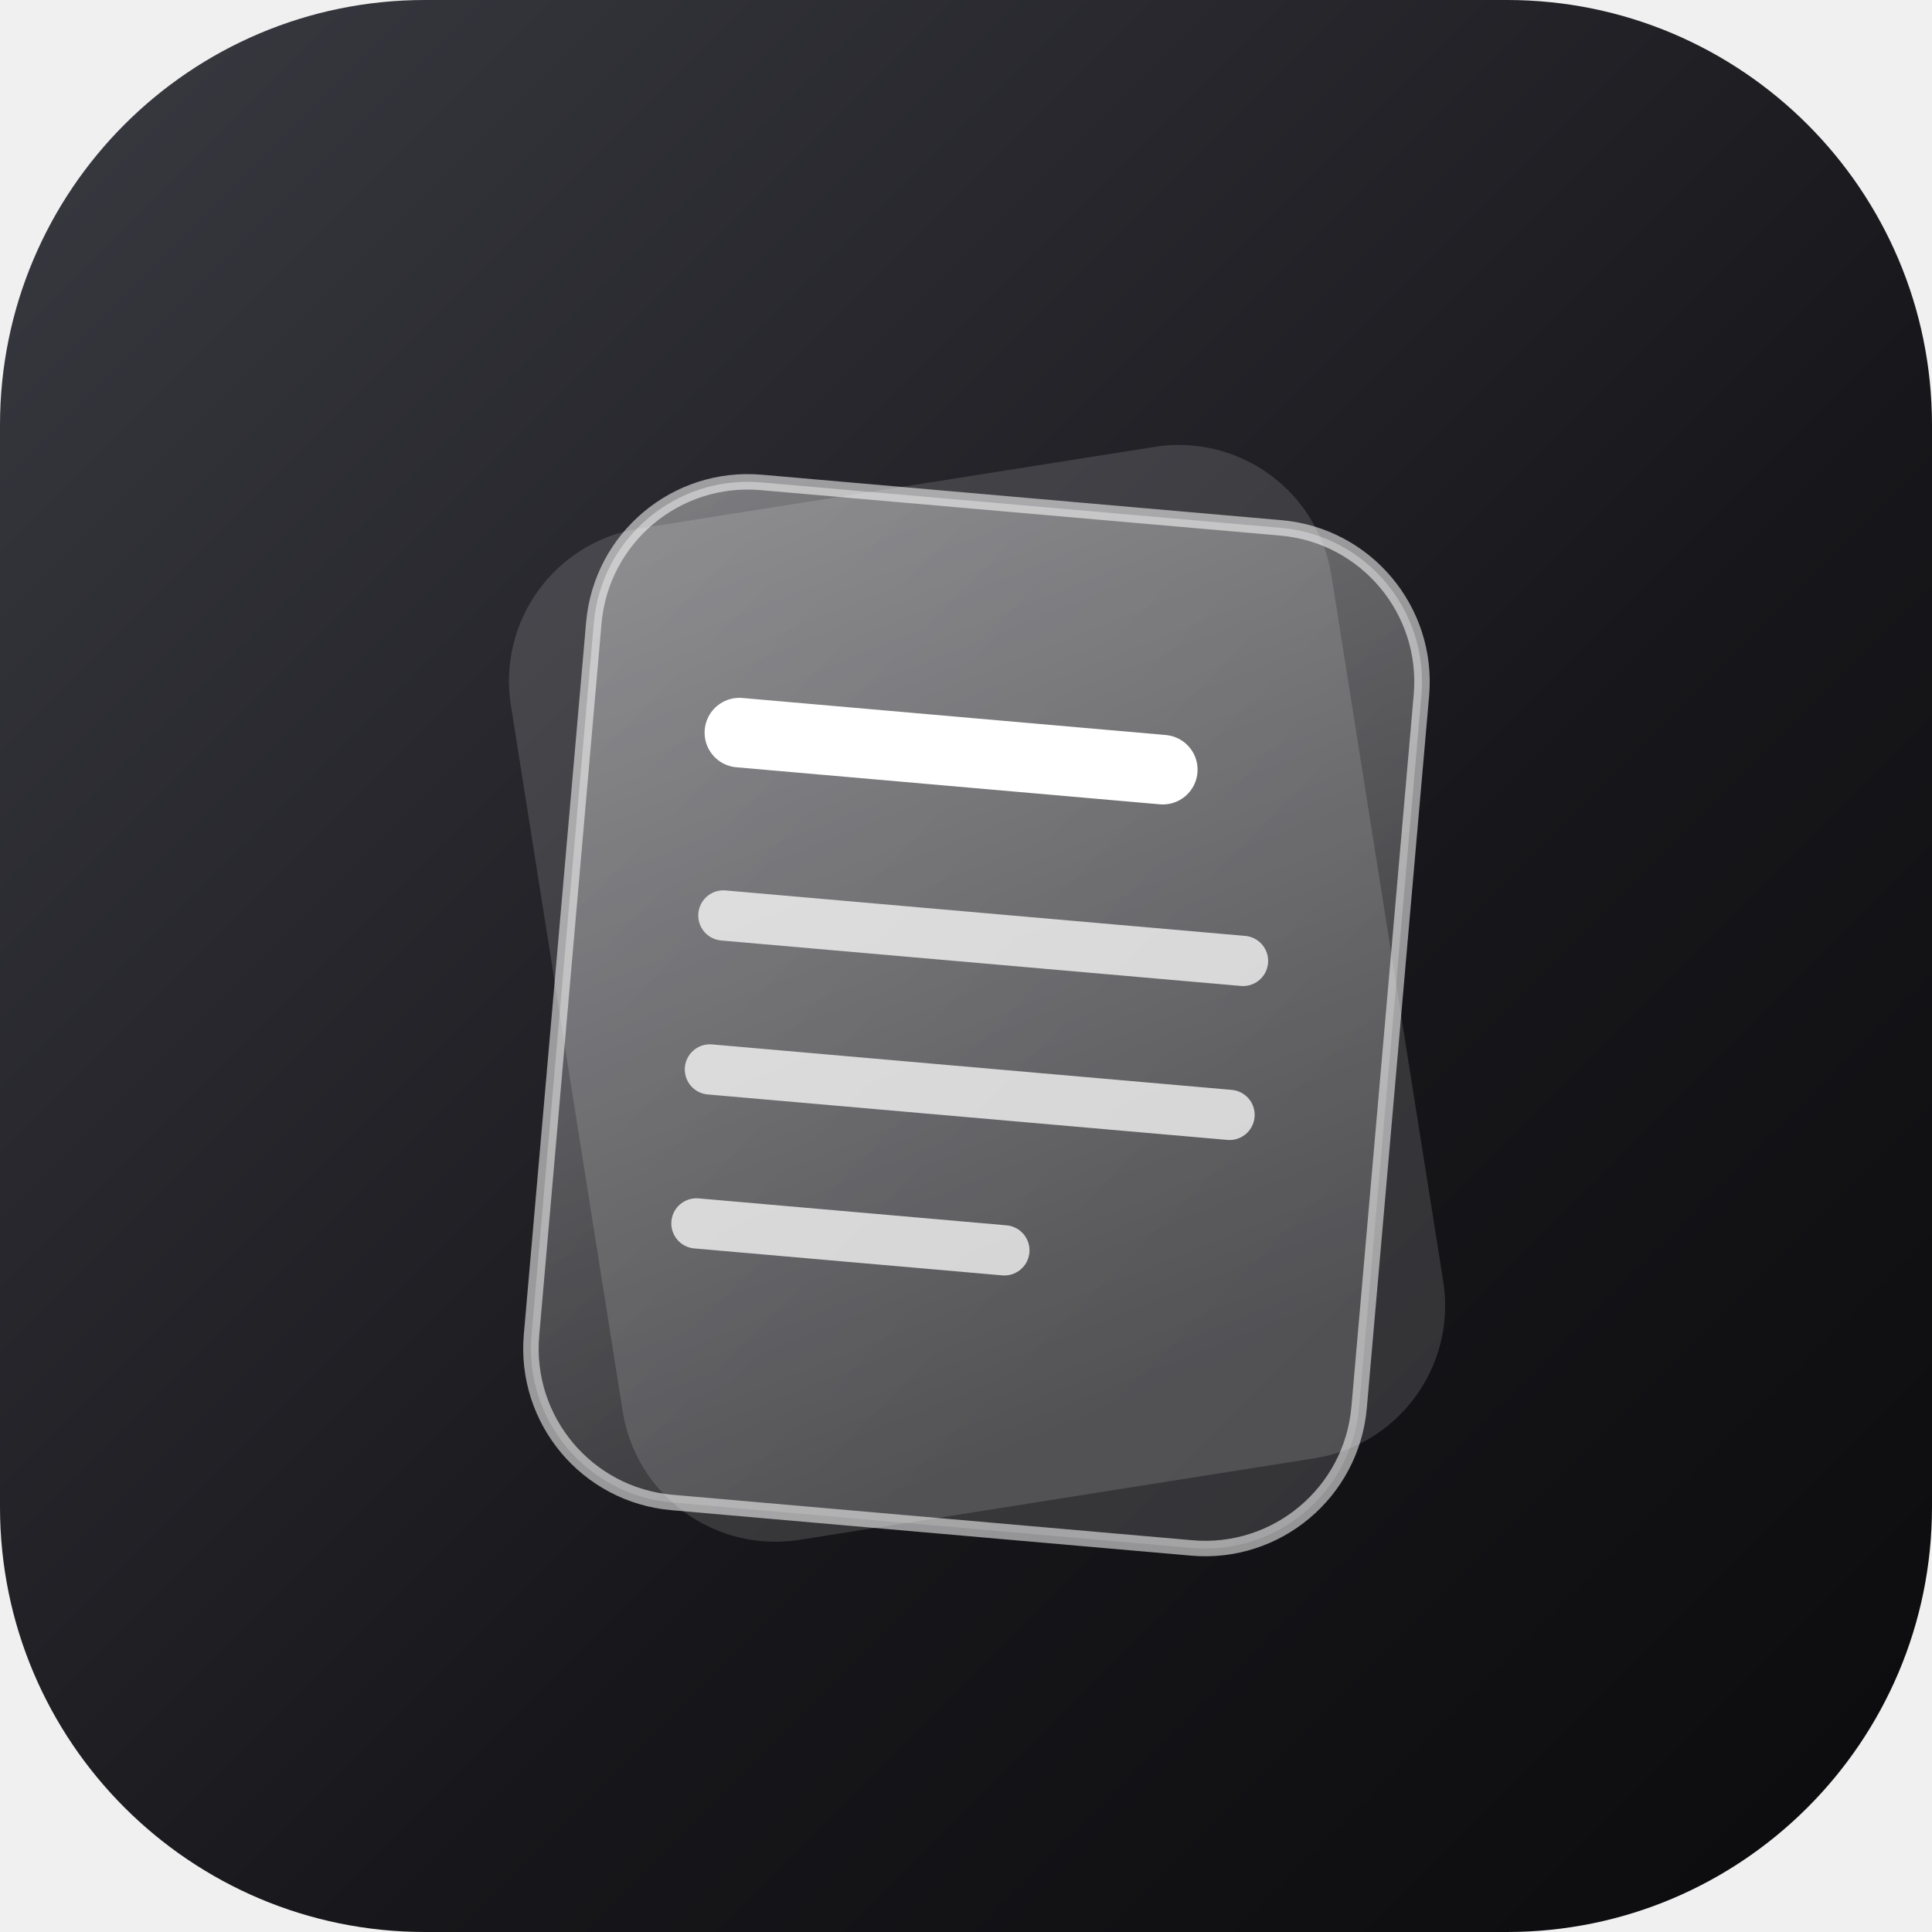
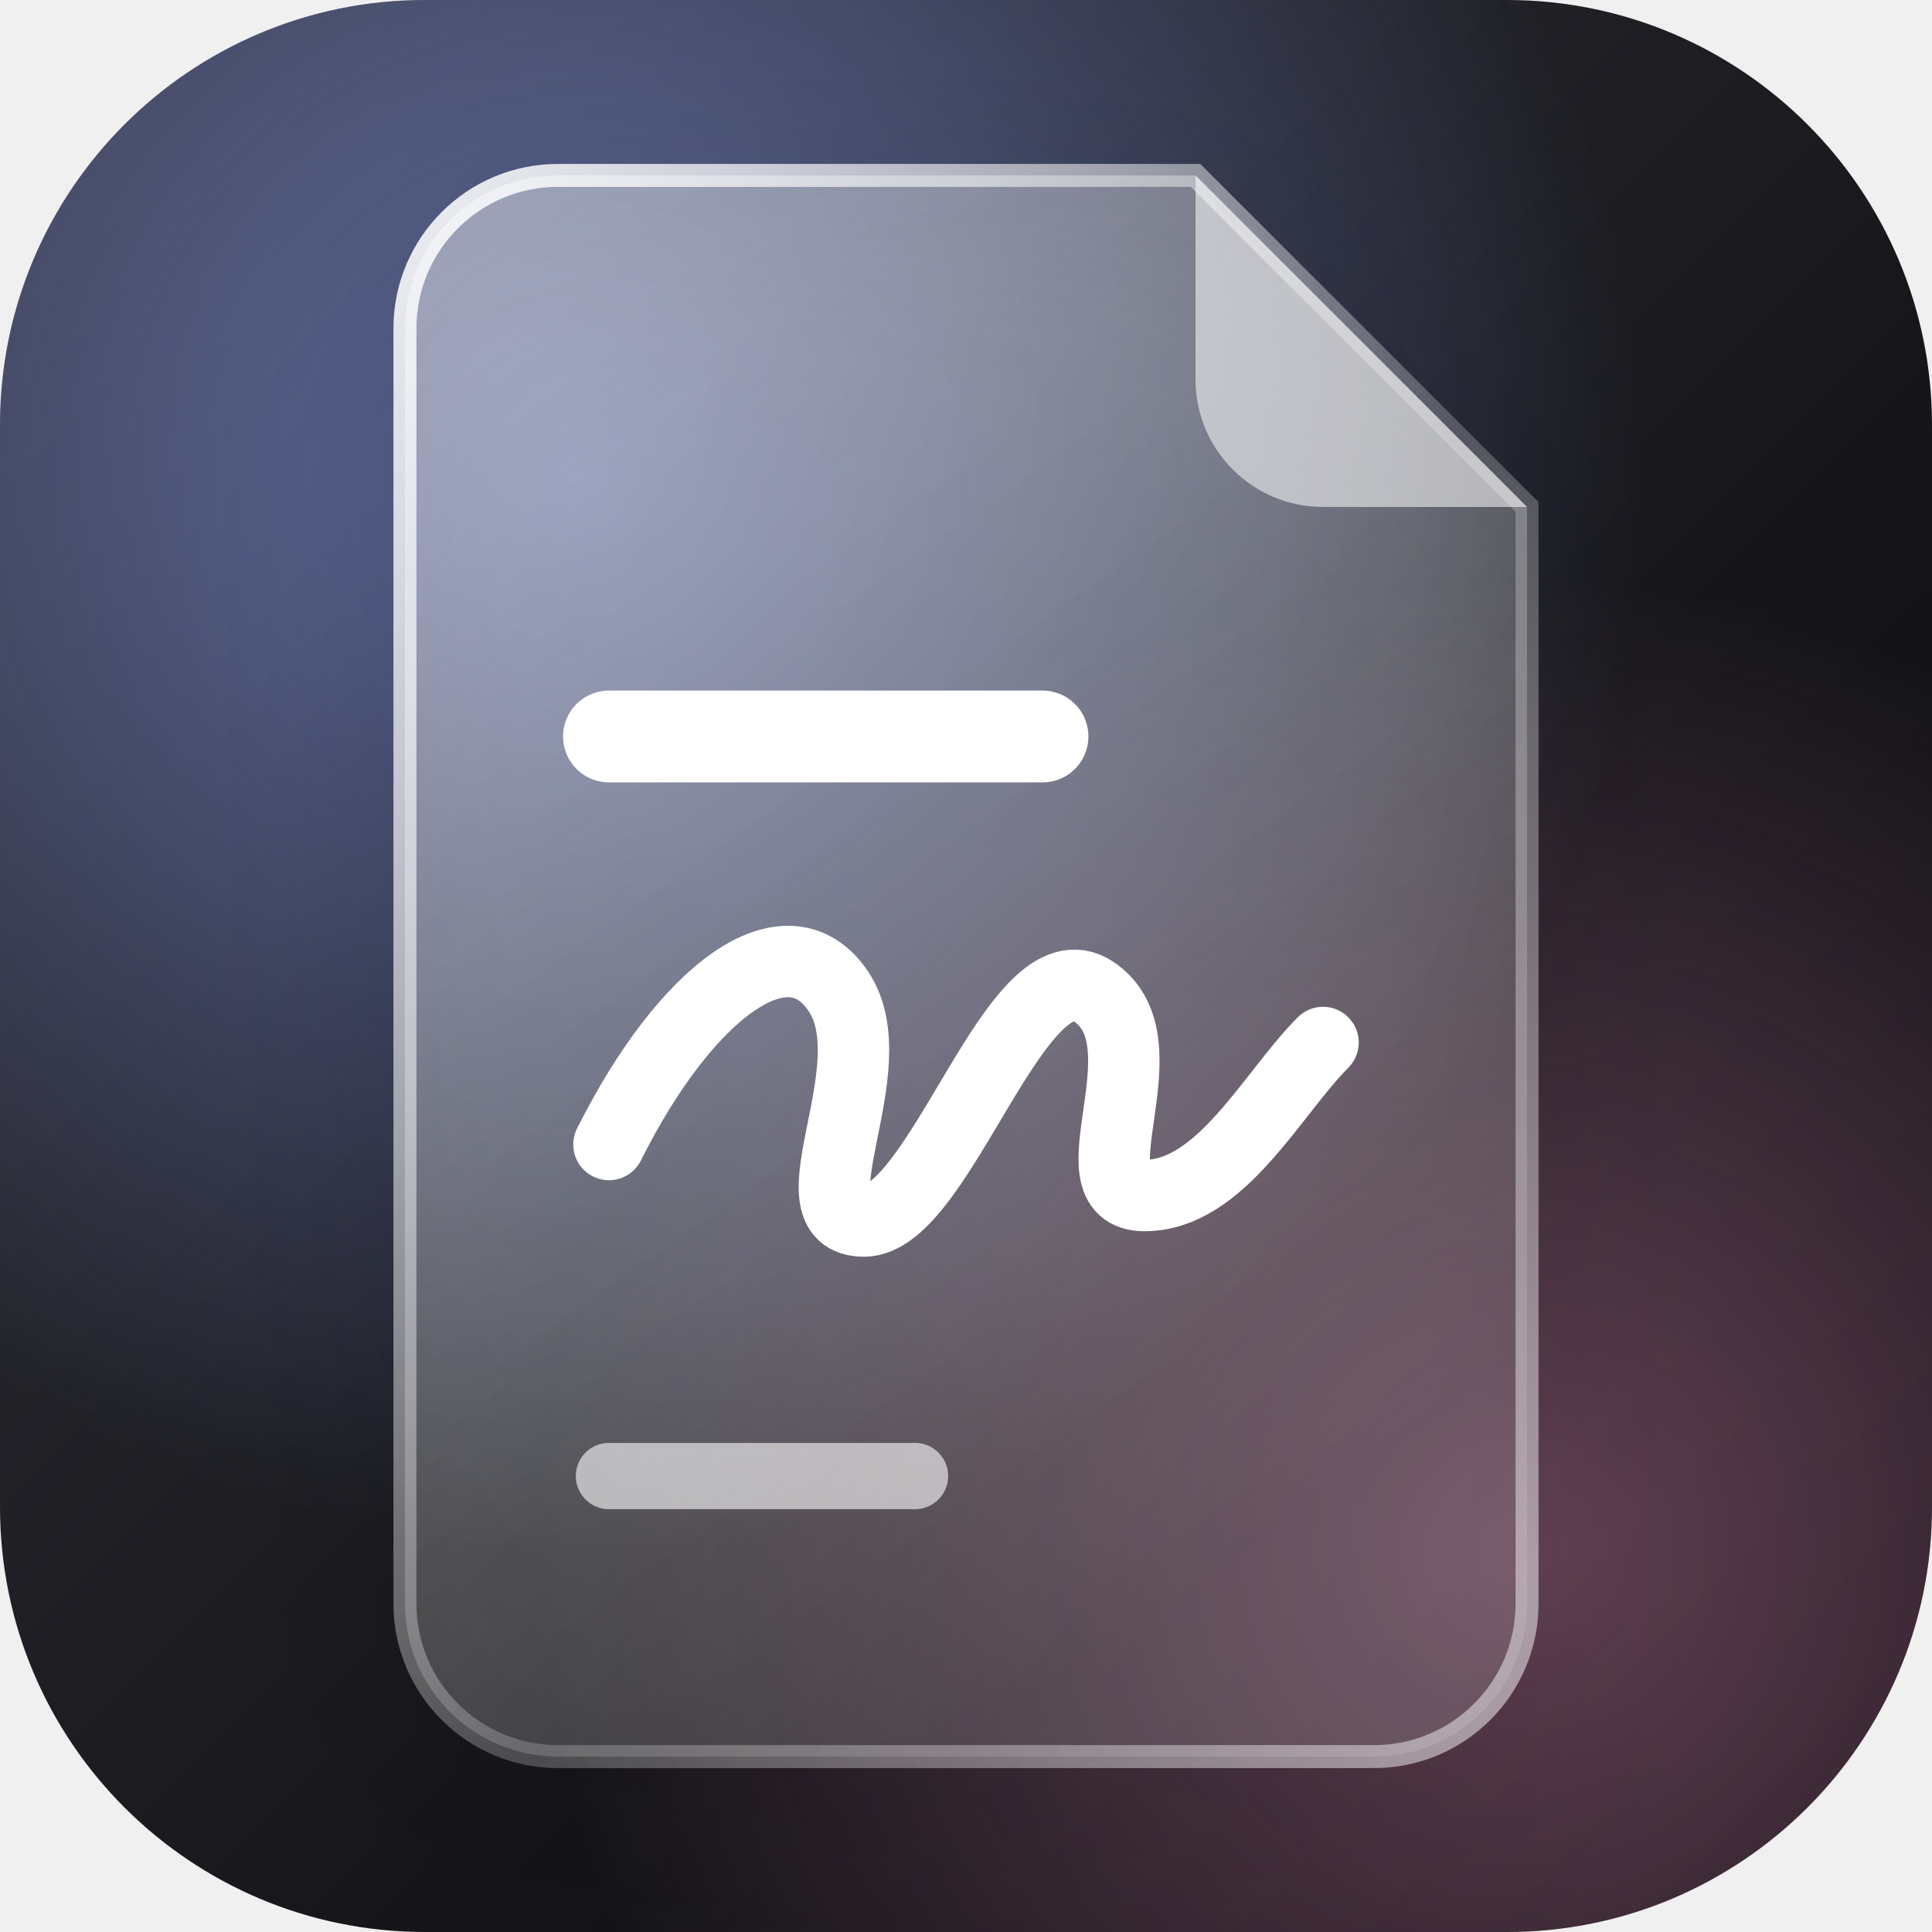
<svg xmlns="http://www.w3.org/2000/svg" viewBox="0 0 100 100">
  <defs>
    <linearGradient id="bg" x1="0" y1="0" x2="1" y2="1">
-       <stop offset="0" stop-color="#3a3a42" />
-       <stop offset=".6" stop-color="#17171b" />
-       <stop offset="1" stop-color="#0b0b0d" />
+       <stop offset="0" stop-color="#34343d" />
+       <stop offset=".6" stop-color="#16161a" />
+       <stop offset="1" stop-color="#0a0a0c" />
    </linearGradient>
-     <linearGradient id="card" x1="0" y1="0" x2=".4" y2="1">
-       <stop offset="0" stop-color="#fff" stop-opacity=".4" />
-       <stop offset="1" stop-color="#fff" stop-opacity=".14" />
+     <radialGradient id="g1" cx=".3" cy=".25" r=".55">
+       <stop offset="0" stop-color="#8fa6ff" stop-opacity=".55" />
+       <stop offset="1" stop-color="#8fa6ff" stop-opacity="0" />
+     </radialGradient>
+     <radialGradient id="g2" cx=".78" cy=".8" r=".5">
+       <stop offset="0" stop-color="#ff9fd0" stop-opacity=".35" />
+       <stop offset="1" stop-color="#ff9fd0" stop-opacity="0" />
+     </radialGradient>
+     <linearGradient id="card" x1="0" y1="0" x2=".5" y2="1">
+       <stop offset="0" stop-color="#fff" stop-opacity=".42" />
+       <stop offset="1" stop-color="#fff" stop-opacity=".12" />
    </linearGradient>
+     <linearGradient id="rim" x1="0" y1="0" x2="1" y2="1">
+       <stop offset="0" stop-color="#fff" stop-opacity=".9" />
+       <stop offset=".55" stop-color="#fff" stop-opacity=".2" />
+       <stop offset="1" stop-color="#fff" stop-opacity=".5" />
+     </linearGradient>
+     <filter id="d" x="-30%" y="-30%" width="160%" height="160%">
+       <feDropShadow dx="0" dy="3" stdDeviation="3.5" flood-opacity=".45" />
+     </filter>
  </defs>
  <rect width="100" height="100" rx="22" fill="url(#bg)" />
-   <rect x="29" y="25" width="43" height="53" rx="8" fill="#fff" opacity=".14" transform="rotate(-9 50 51)" />
-   <g transform="rotate(5 50 53)">
-     <rect x="29" y="26" width="43" height="53" rx="8" fill="url(#card)" stroke="#fff" stroke-opacity=".55" stroke-width=".8" />
-     <g stroke="#fff" stroke-linecap="round">
-       <path d="M37 39h22" stroke-width="3.6" />
-       <path d="M37 48.5h27M37 56.5h27M37 64.5h16" stroke-width="2.6" opacity=".75" />
+   <rect width="100" height="100" rx="22" fill="url(#g1)" />
+   <rect width="100" height="100" rx="22" fill="url(#g2)" />
+   <g transform="translate(50 50) scale(1.32) translate(-50 -50)">
+     <g filter="url(#d)">
+       <path d="M34 19h25l13 13v43a6 6 0 0 1-6 6H34a6 6 0 0 1-6-6V25a6 6 0 0 1 6-6z" fill="url(#card)" stroke="url(#rim)" stroke-width=".9" />
+     </g>
+     <path d="M59 19v8a5 5 0 0 0 5 5h8z" fill="#fff" fill-opacity=".55" />
+     <g fill="none" stroke="#fff" stroke-linecap="round" stroke-linejoin="round">
+       <path d="M36 41h17" stroke-width="3.6" />
+       <path d="M36 57c3-6 7-9 9-6s-2 9 1 9 6-11 9-9-1 8 2 8 5-4 7-6" stroke-width="2.8" />
+       <path d="M36 70h12" stroke-width="2.6" opacity=".6" />
    </g>
  </g>
</svg>
